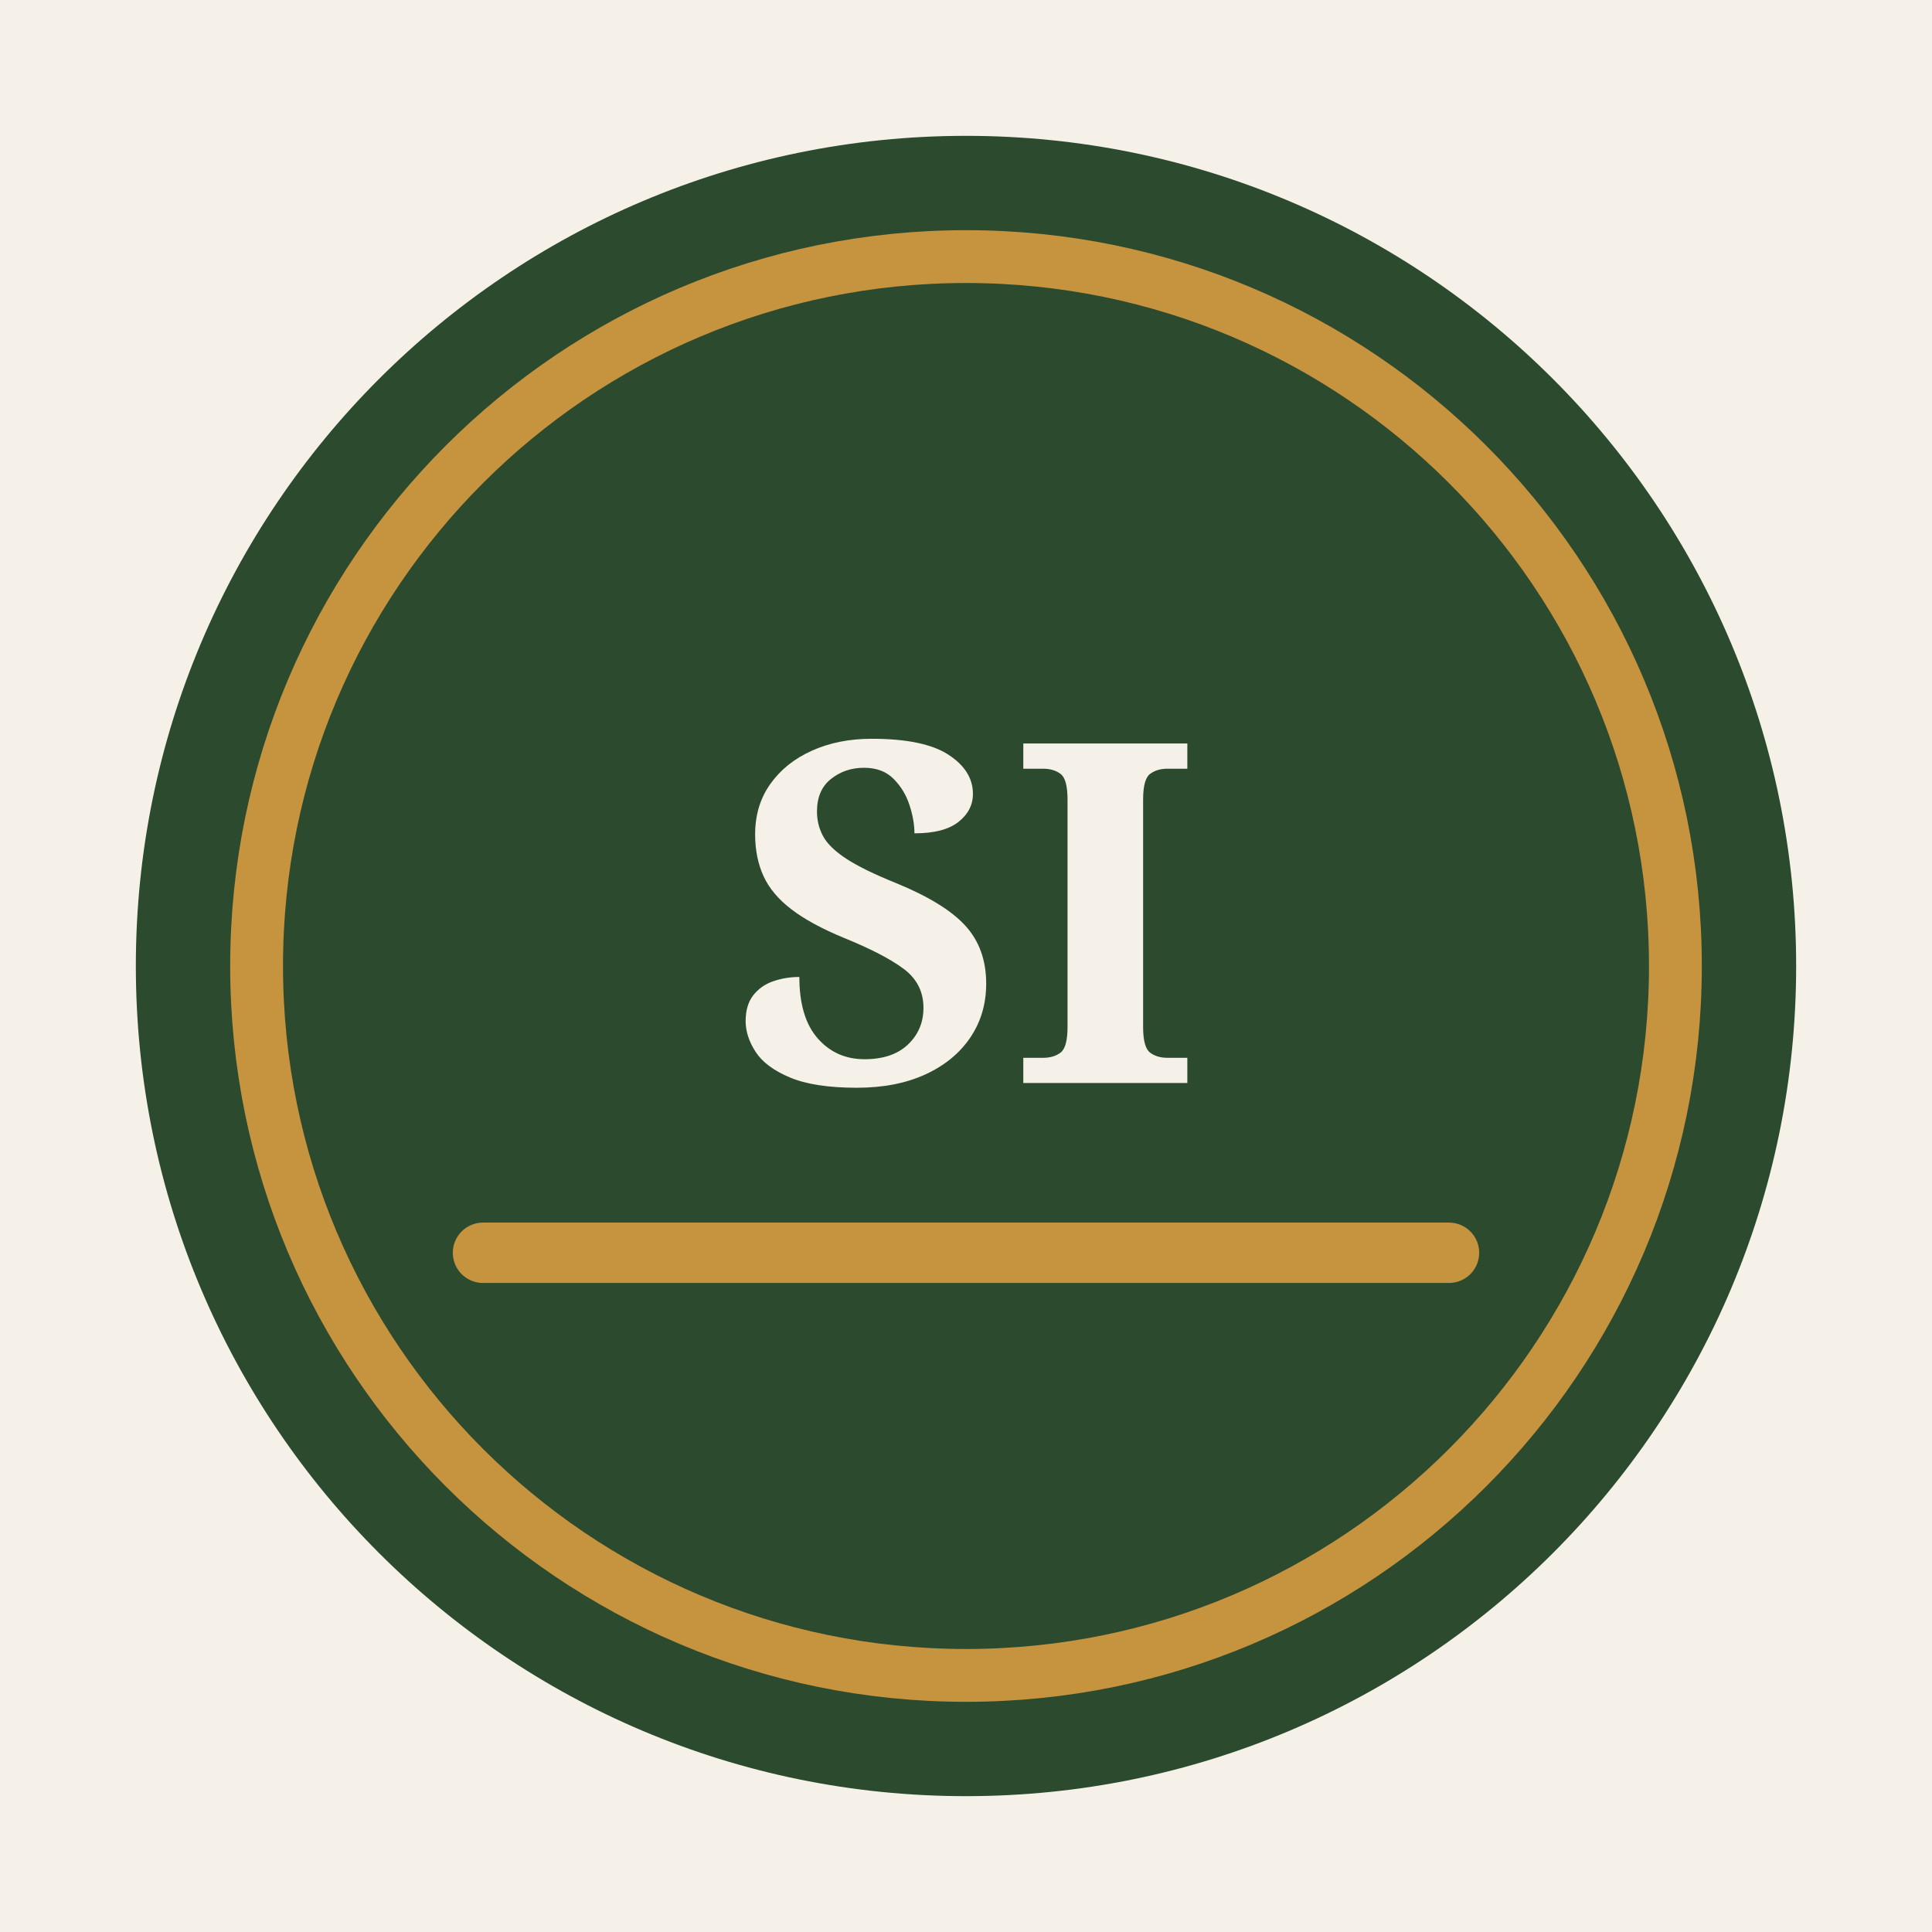
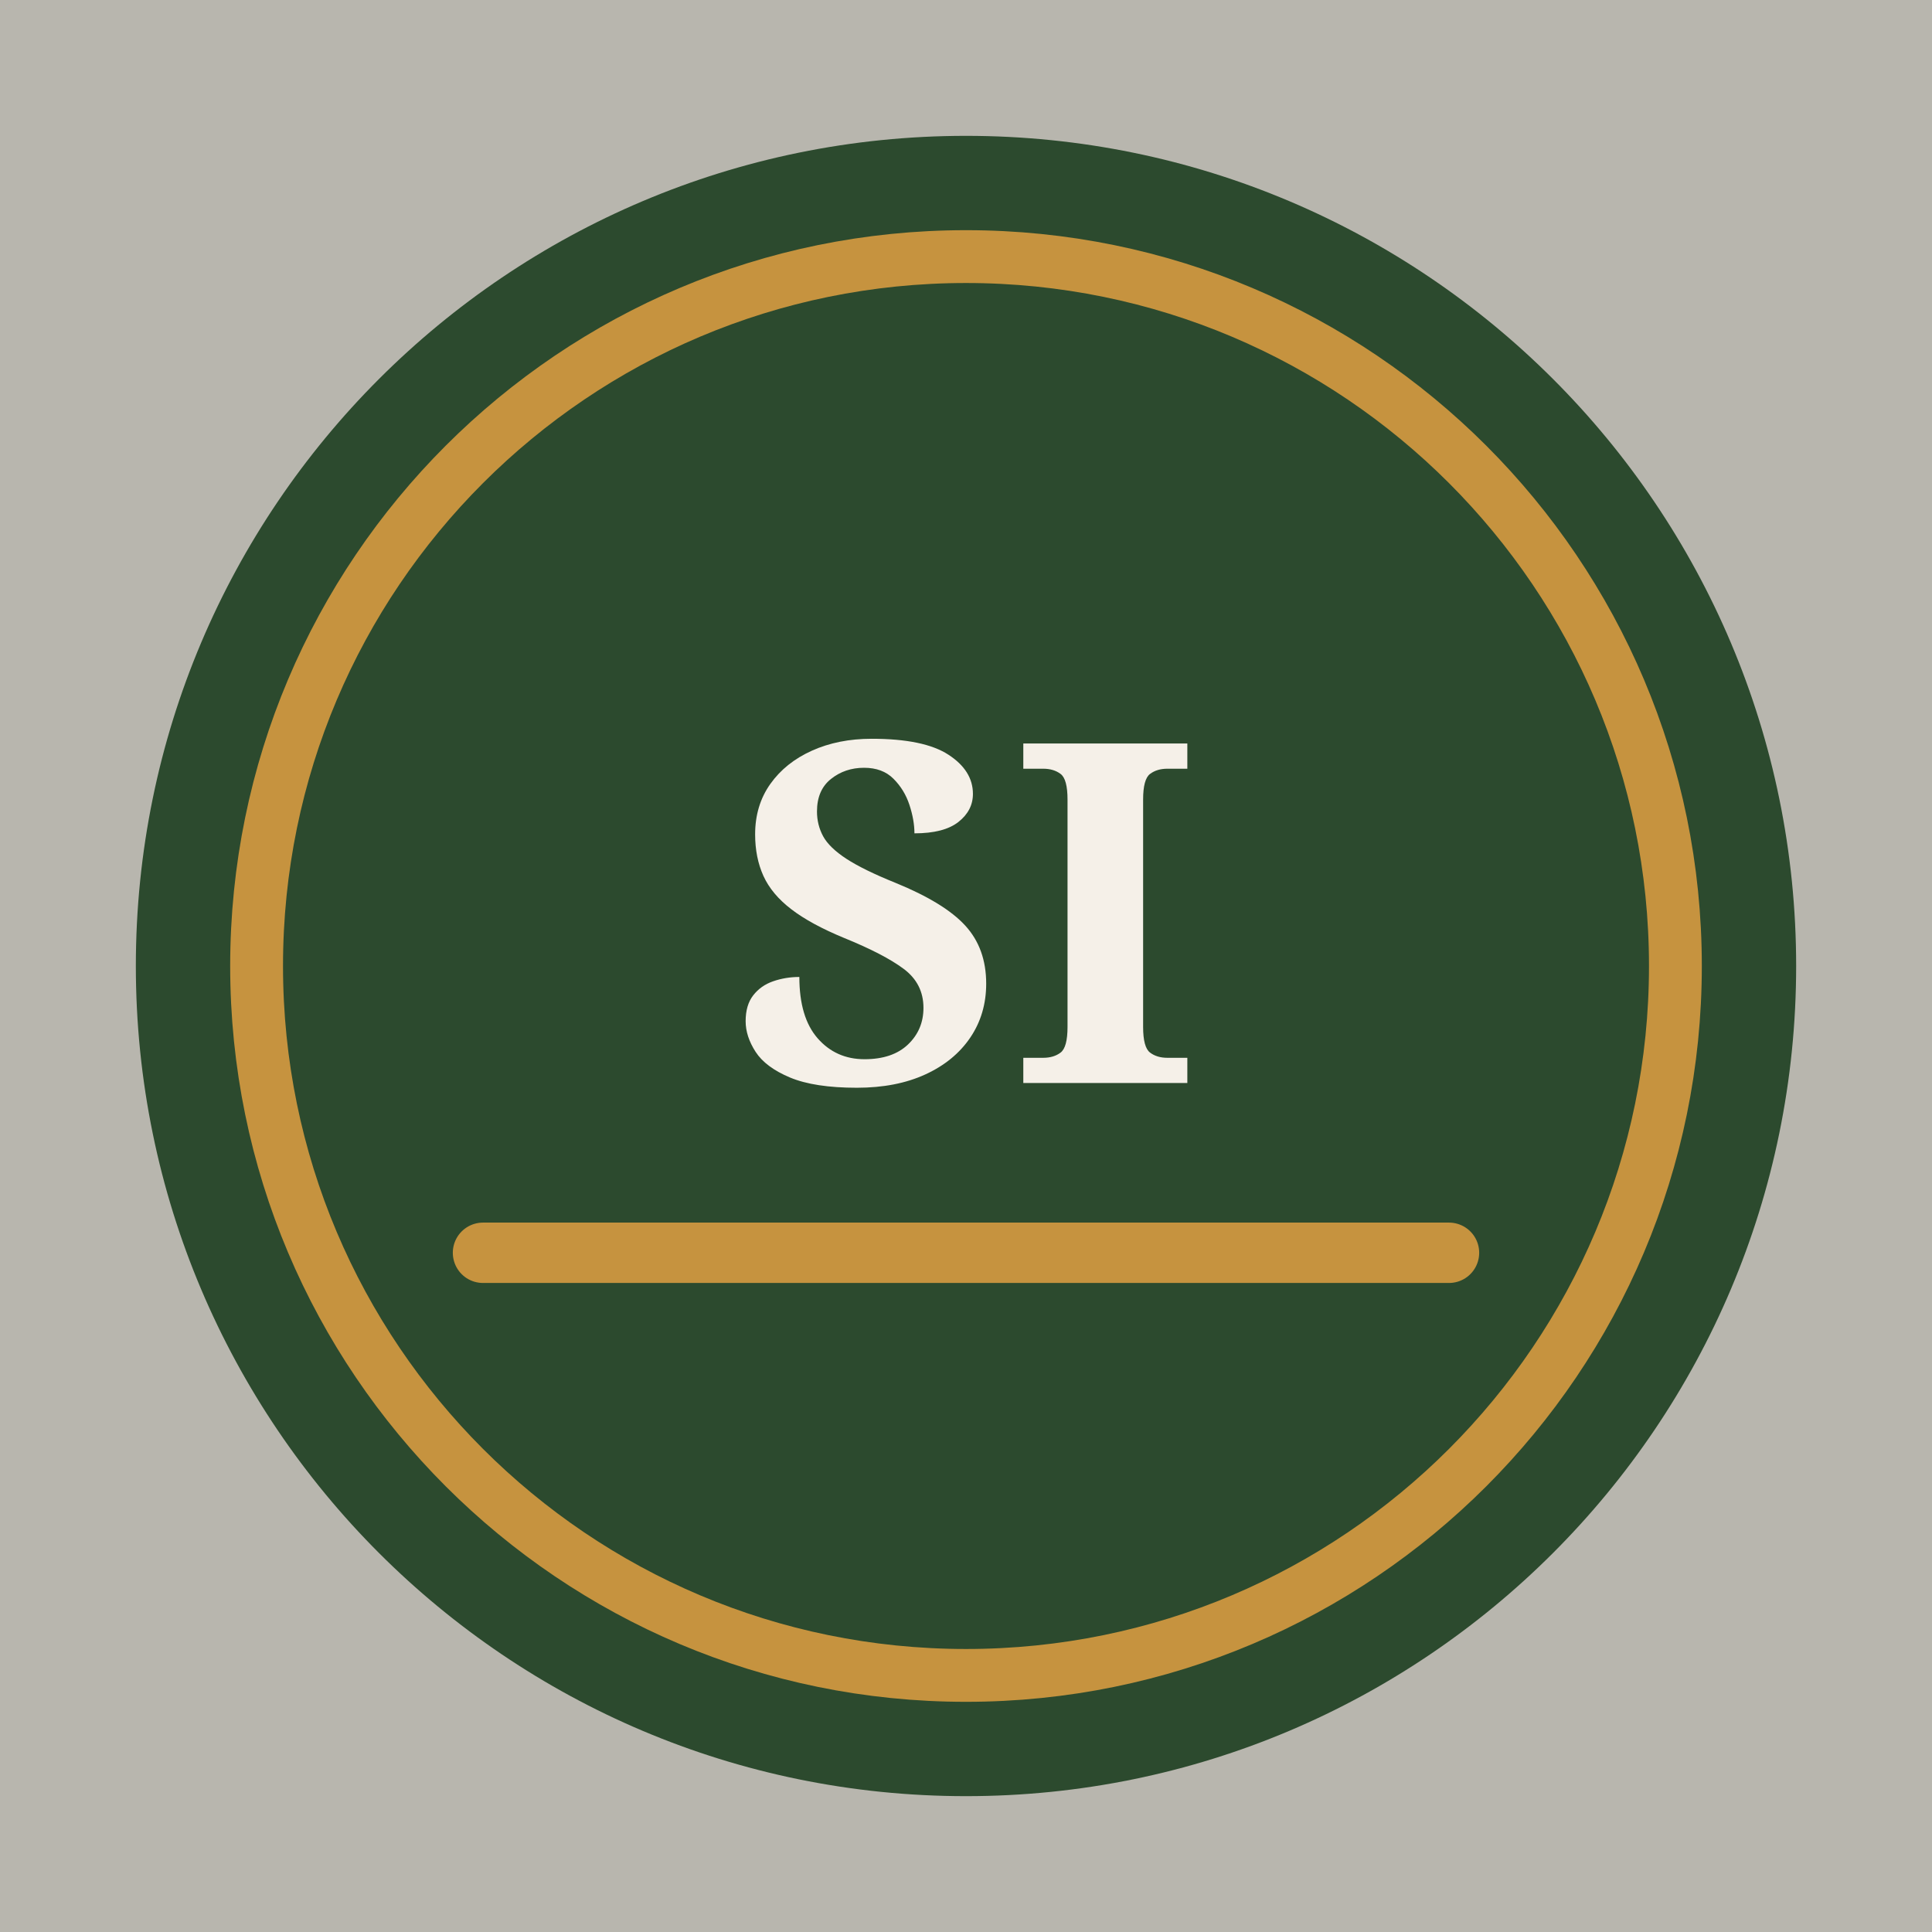
<svg xmlns="http://www.w3.org/2000/svg" viewBox="0 0 512 512">
-   <rect width="512" height="512" fill="#F5F0E8" />
+   <rect width="512" height="512" fill="#B8B6AE" />
  <circle cx="256" cy="256" r="220" fill="#2C4A2E" />
  <circle cx="256" cy="256" r="188" fill="none" stroke="#C6933F" stroke-width="14" />
  <text x="256" y="287" text-anchor="middle" fill="#F5F0E8" font-family="Georgia, serif" font-size="126" font-weight="700">SI</text>
  <path d="M128 332h256" stroke="#C6933F" stroke-width="16" stroke-linecap="round" />
</svg>
